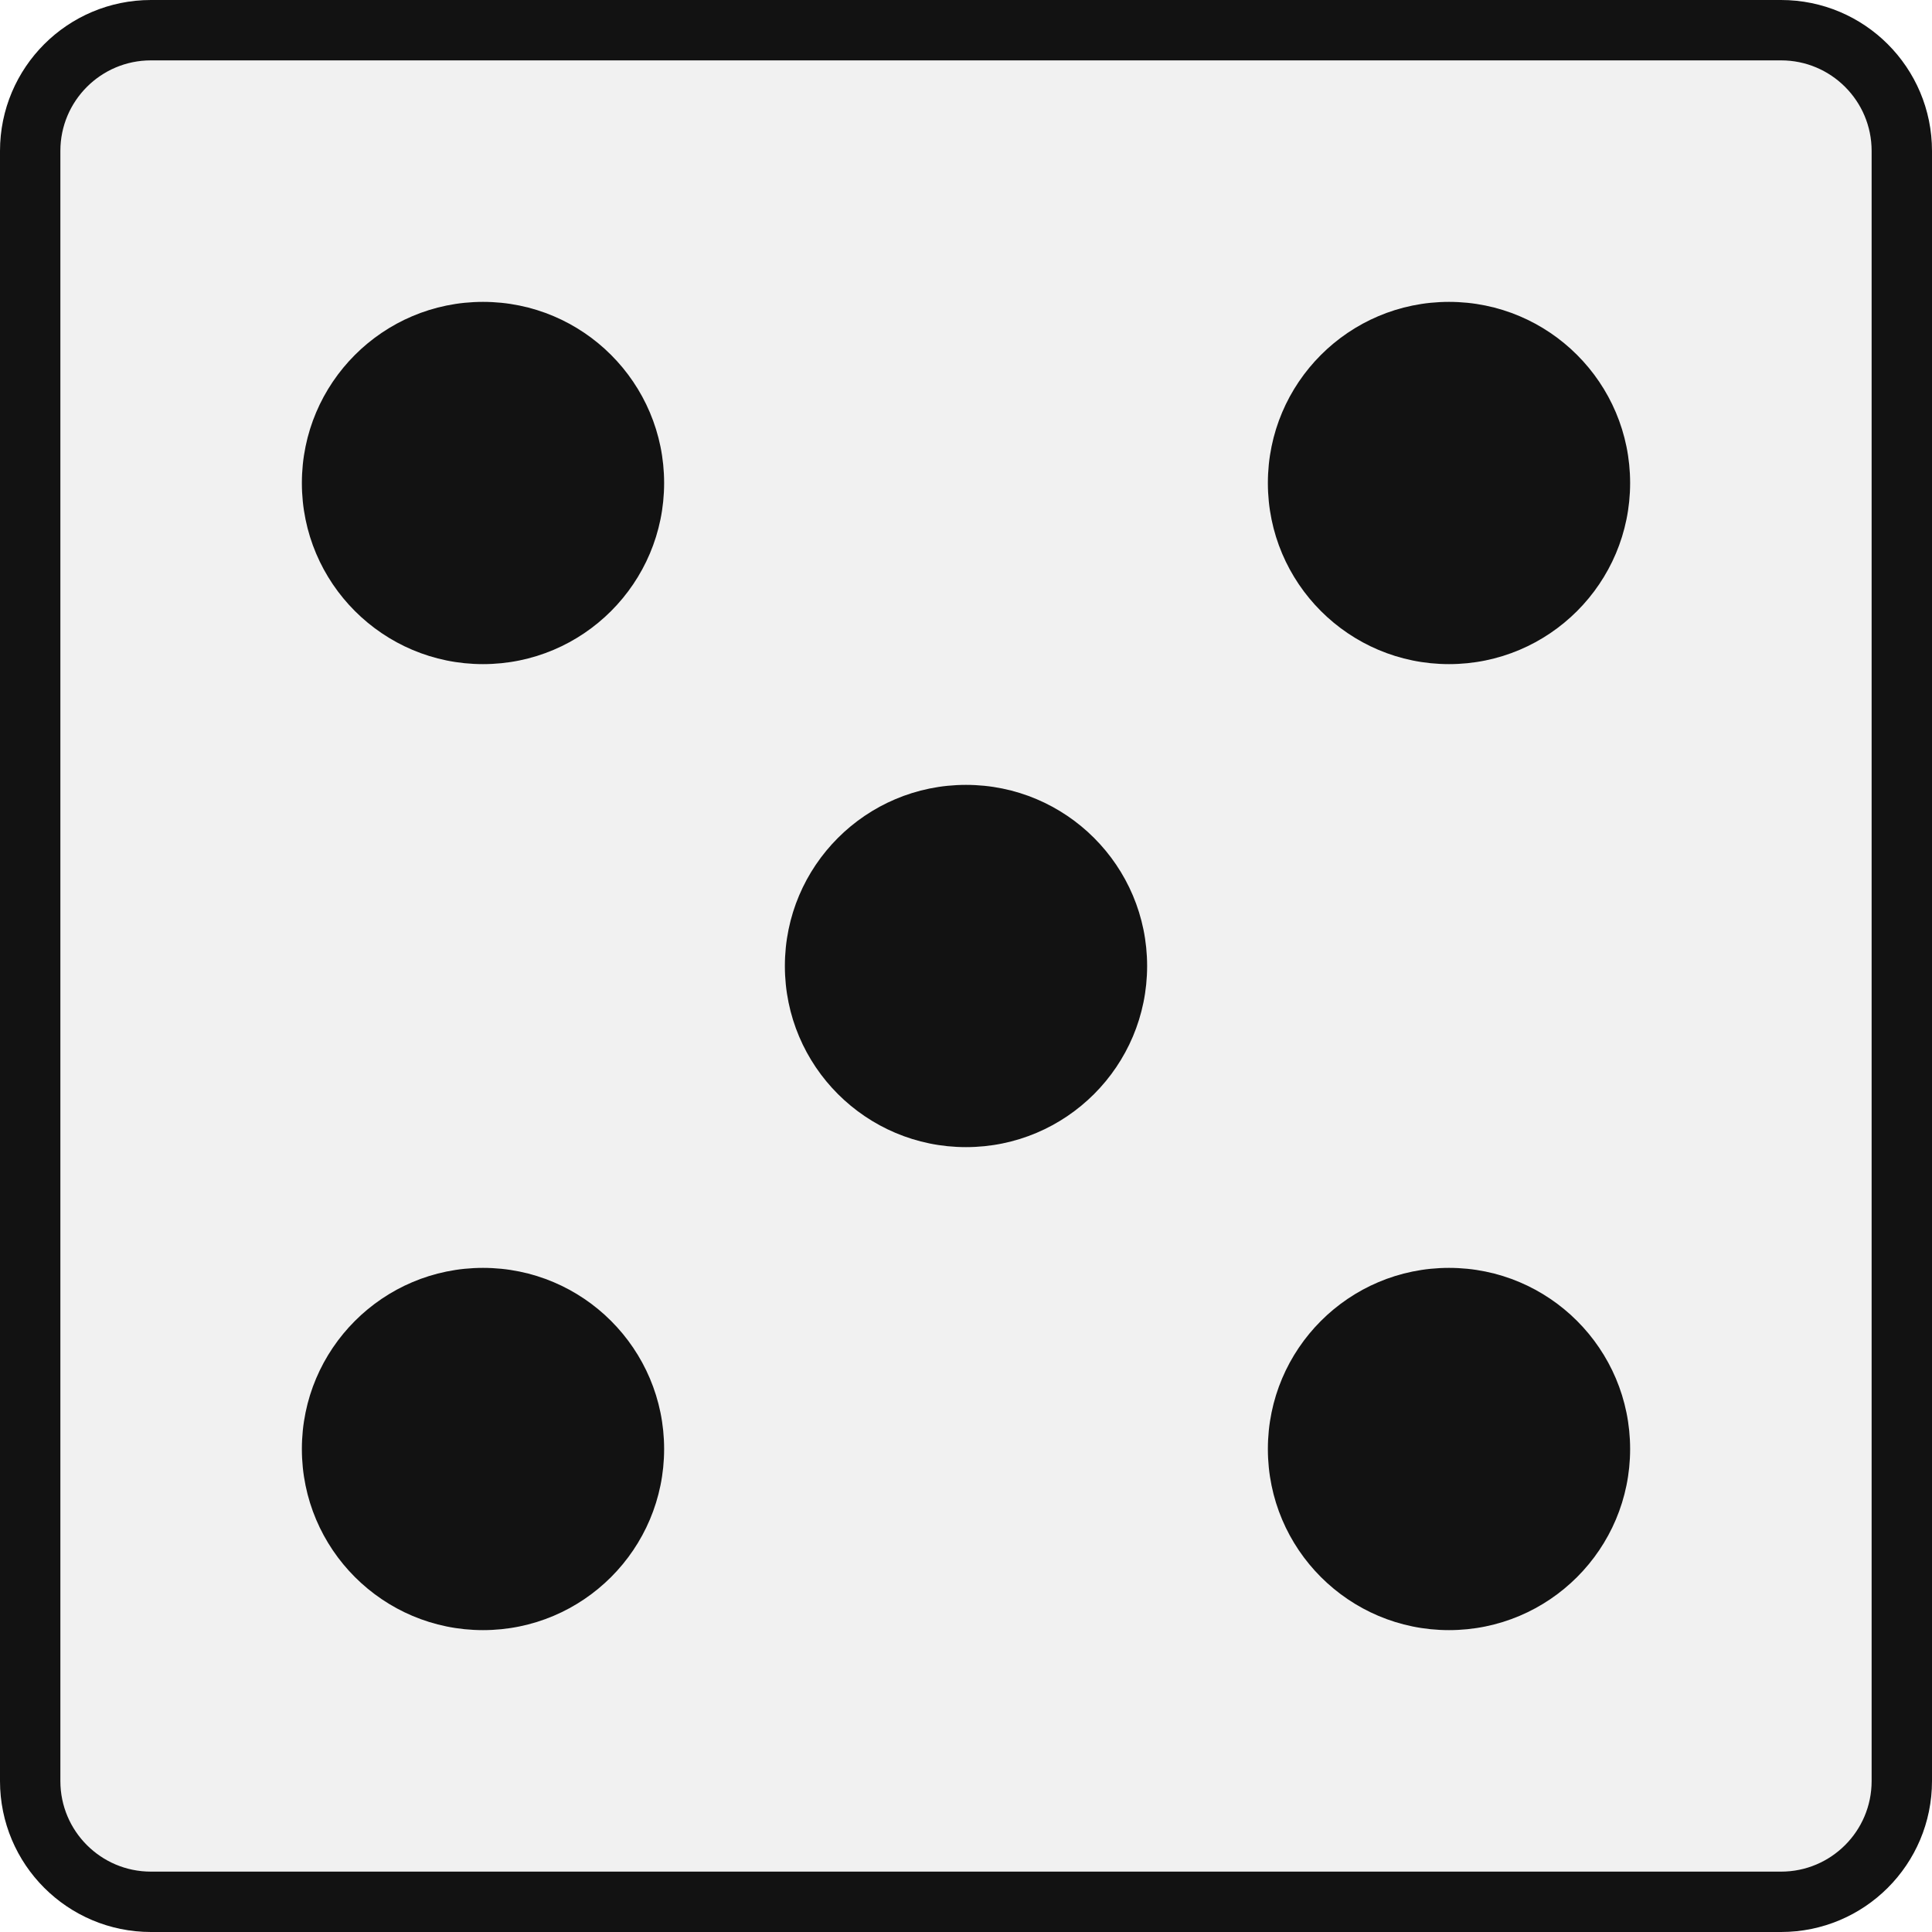
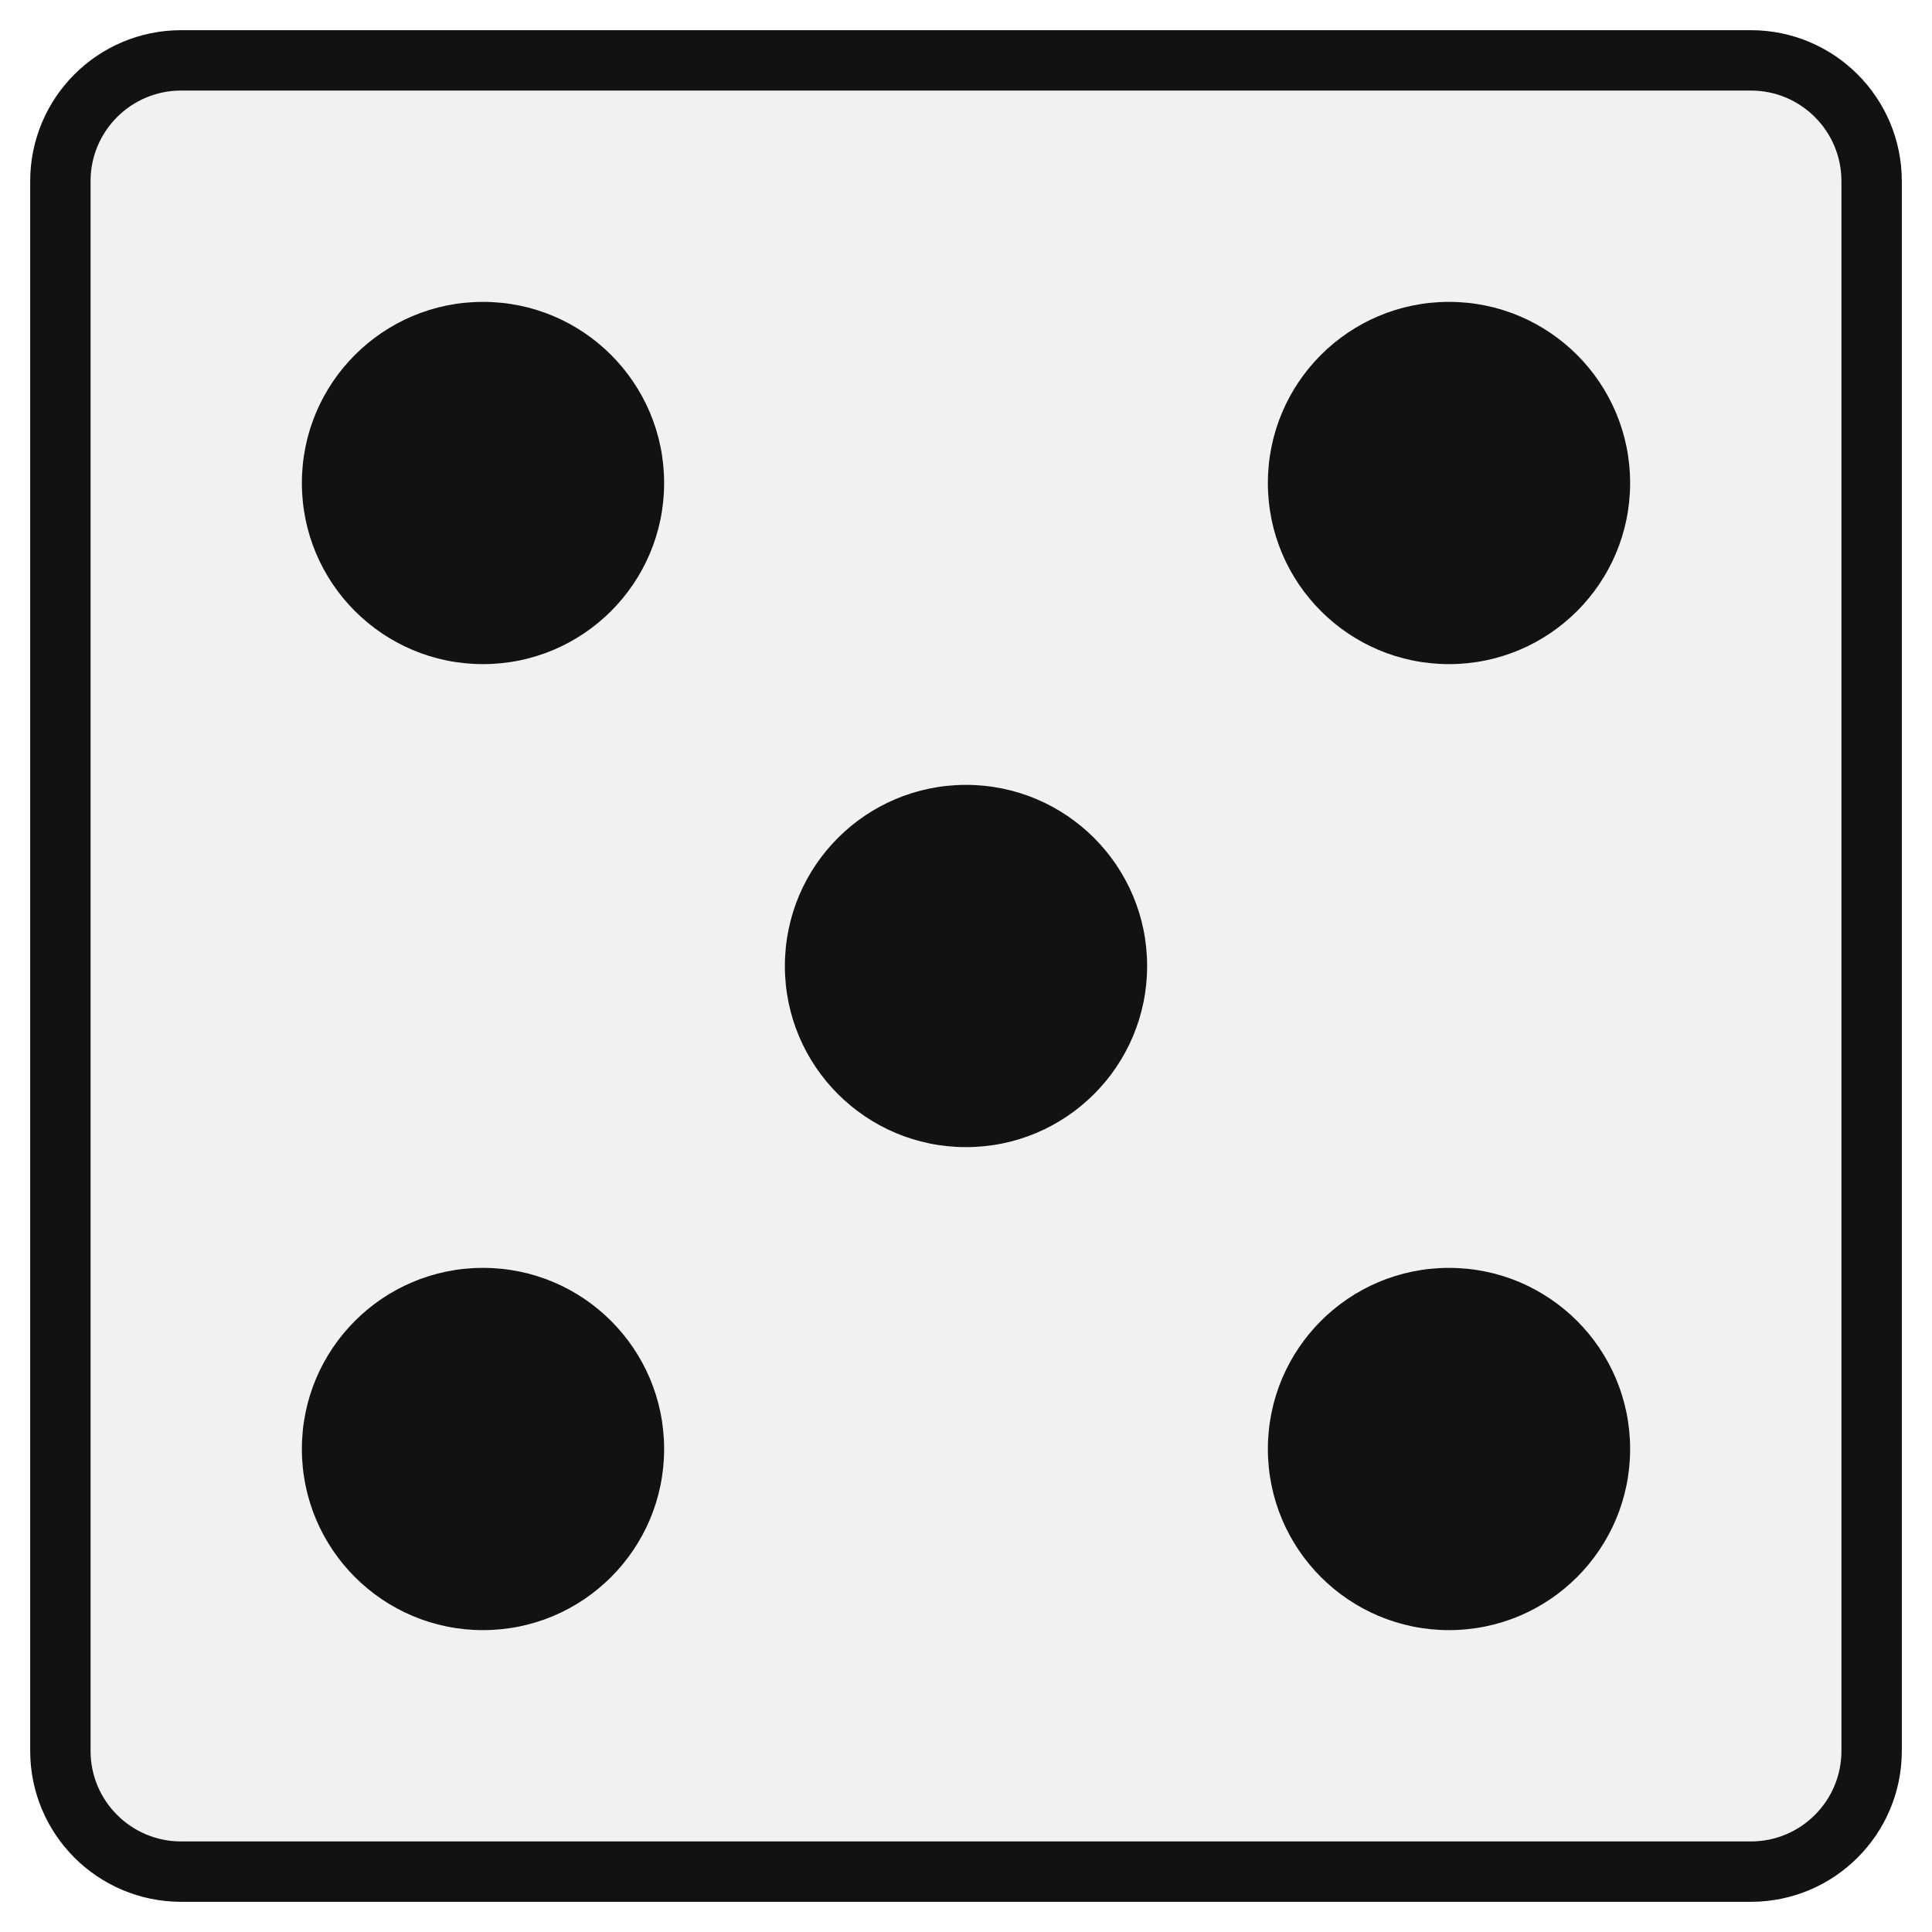
<svg xmlns="http://www.w3.org/2000/svg" version="1.1" width="64" height="64" viewBox="0 0 64 64">
-   <rect x="1" y="1" width="62" height="62" fill="#f1f1f1" rx="4" stroke="#121212" stroke-width="2" />
+   <rect x="2" y="2" width="60" height="60" fill="#f1f1f1" rx="4" stroke="#121212" stroke-width="2" />
  <g fill="#121212">
    <circle cx="16" cy="16" r="6" />
    <circle cx="16" cy="48" r="6" />
    <circle cx="32" cy="32" r="6" />
    <circle cx="48" cy="16" r="6" />
    <circle cx="48" cy="48" r="6" />
  </g>
</svg>
